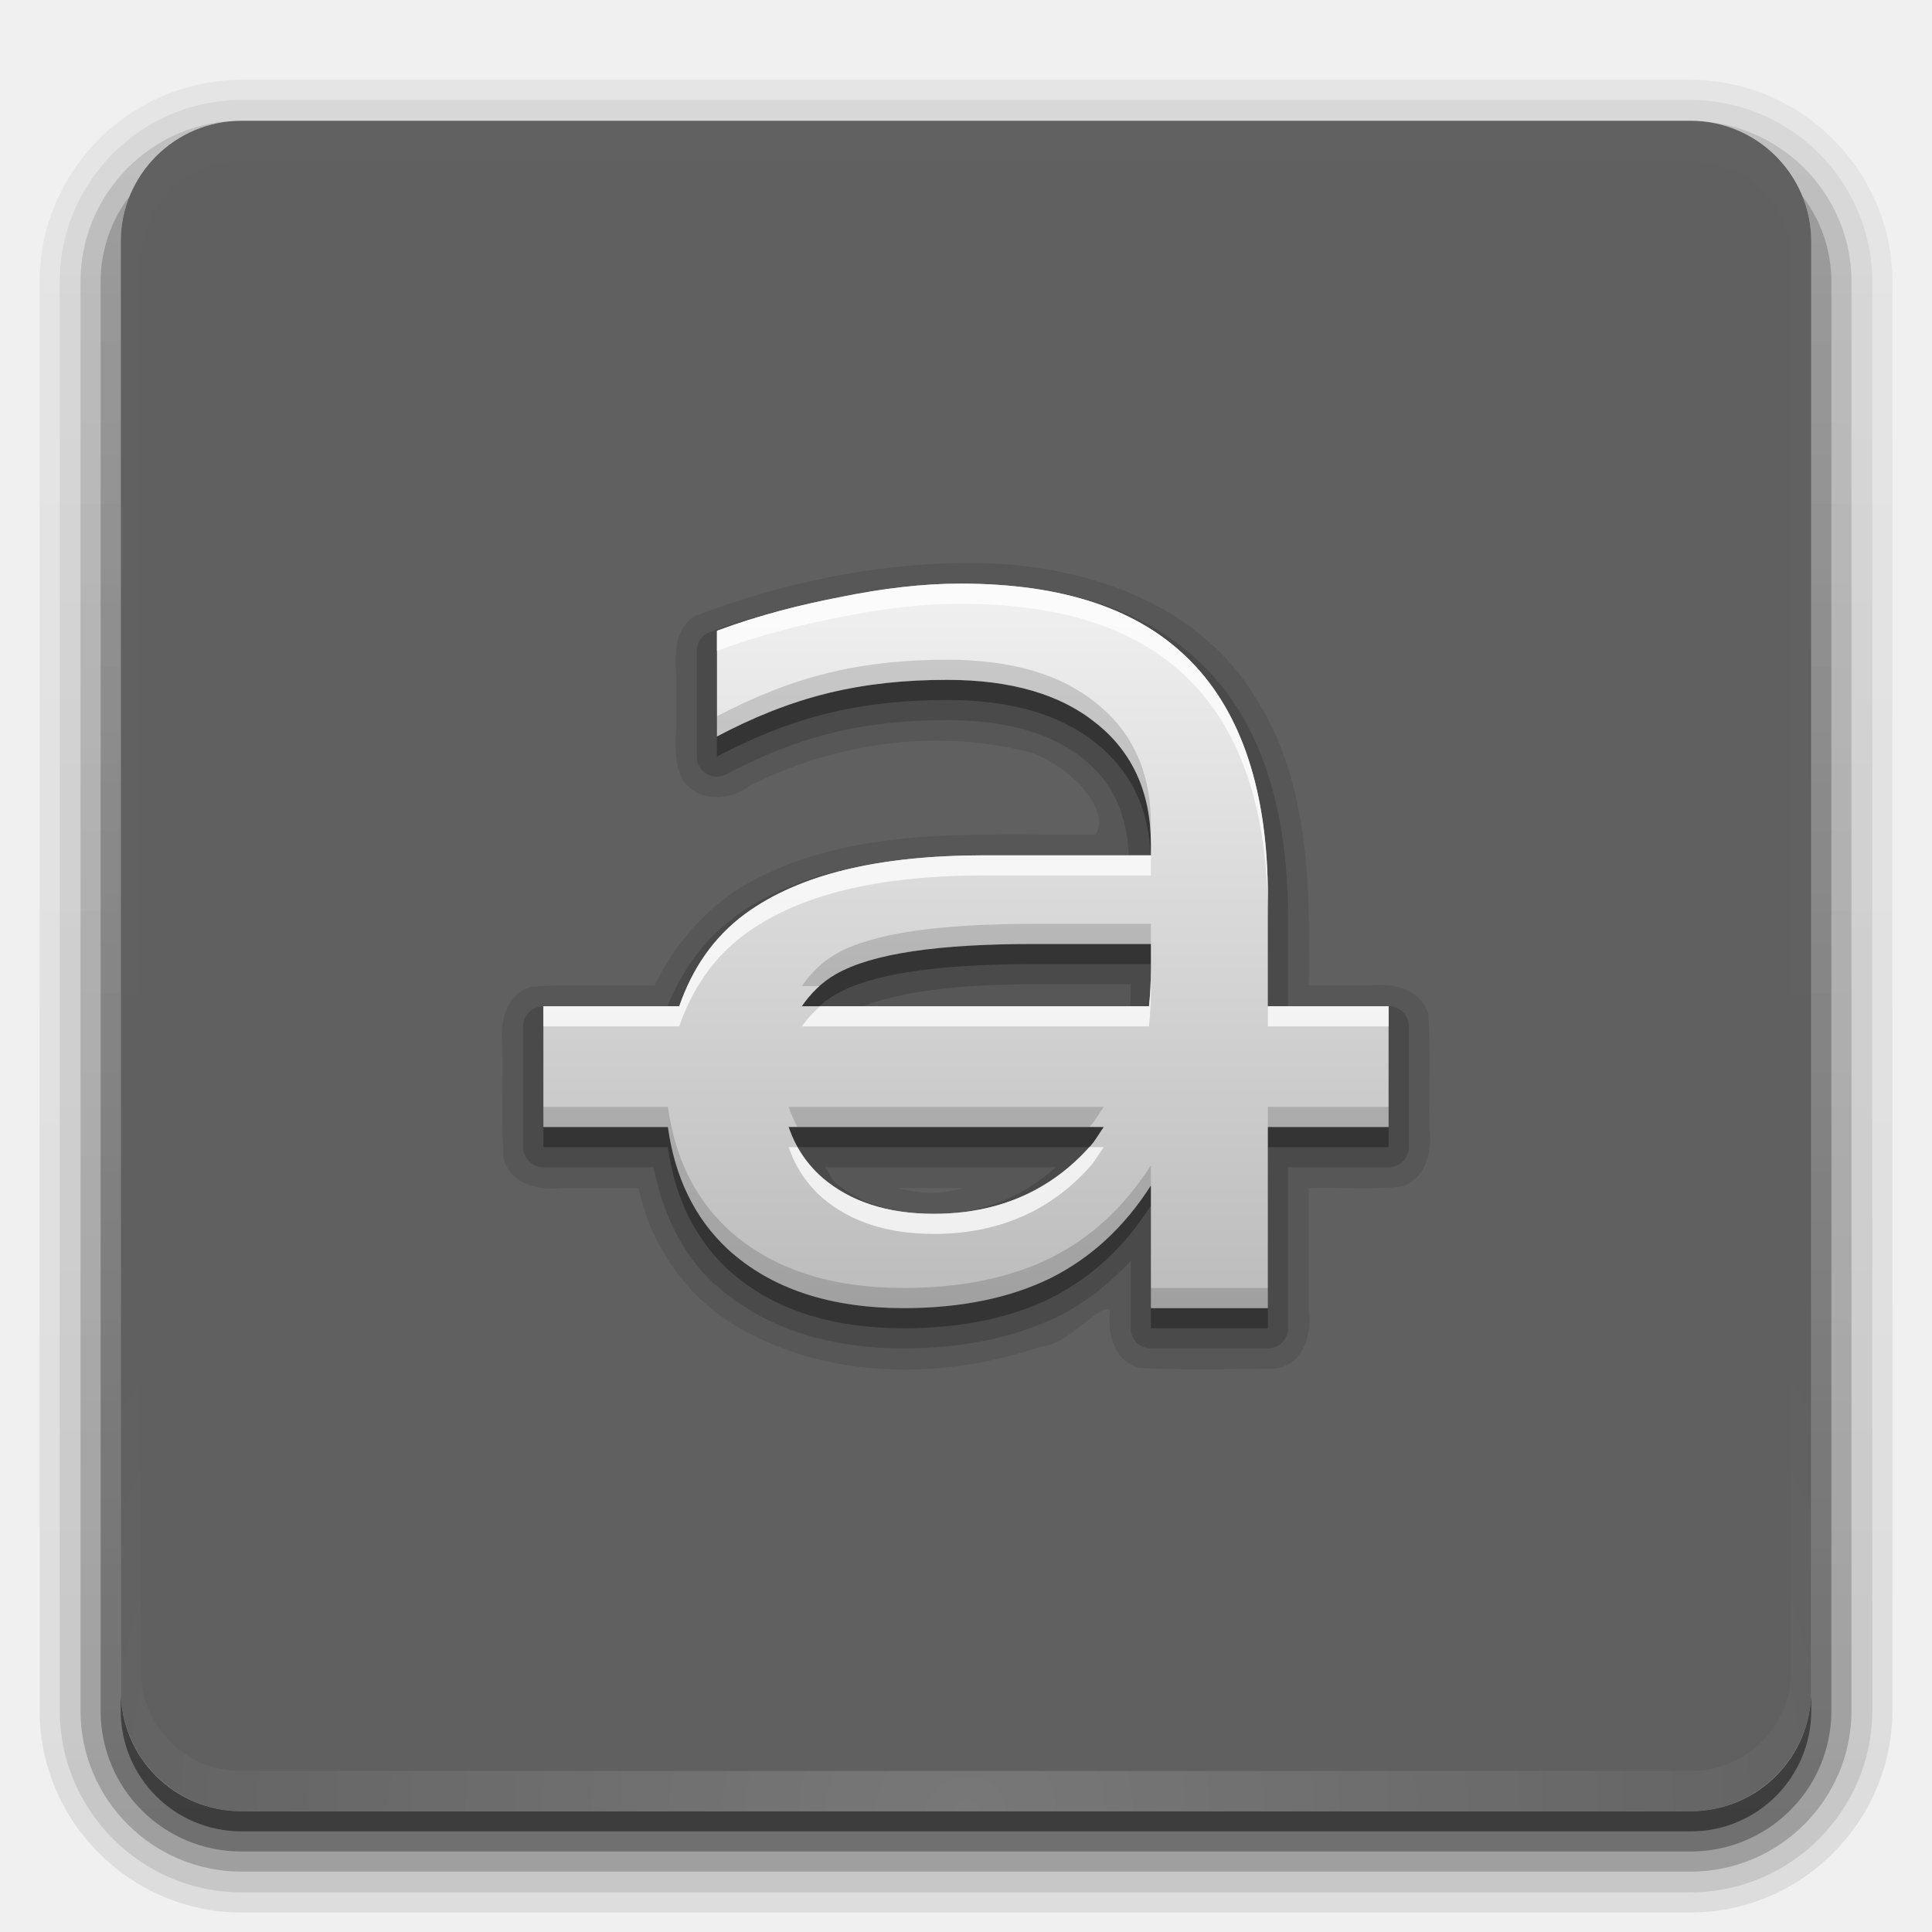
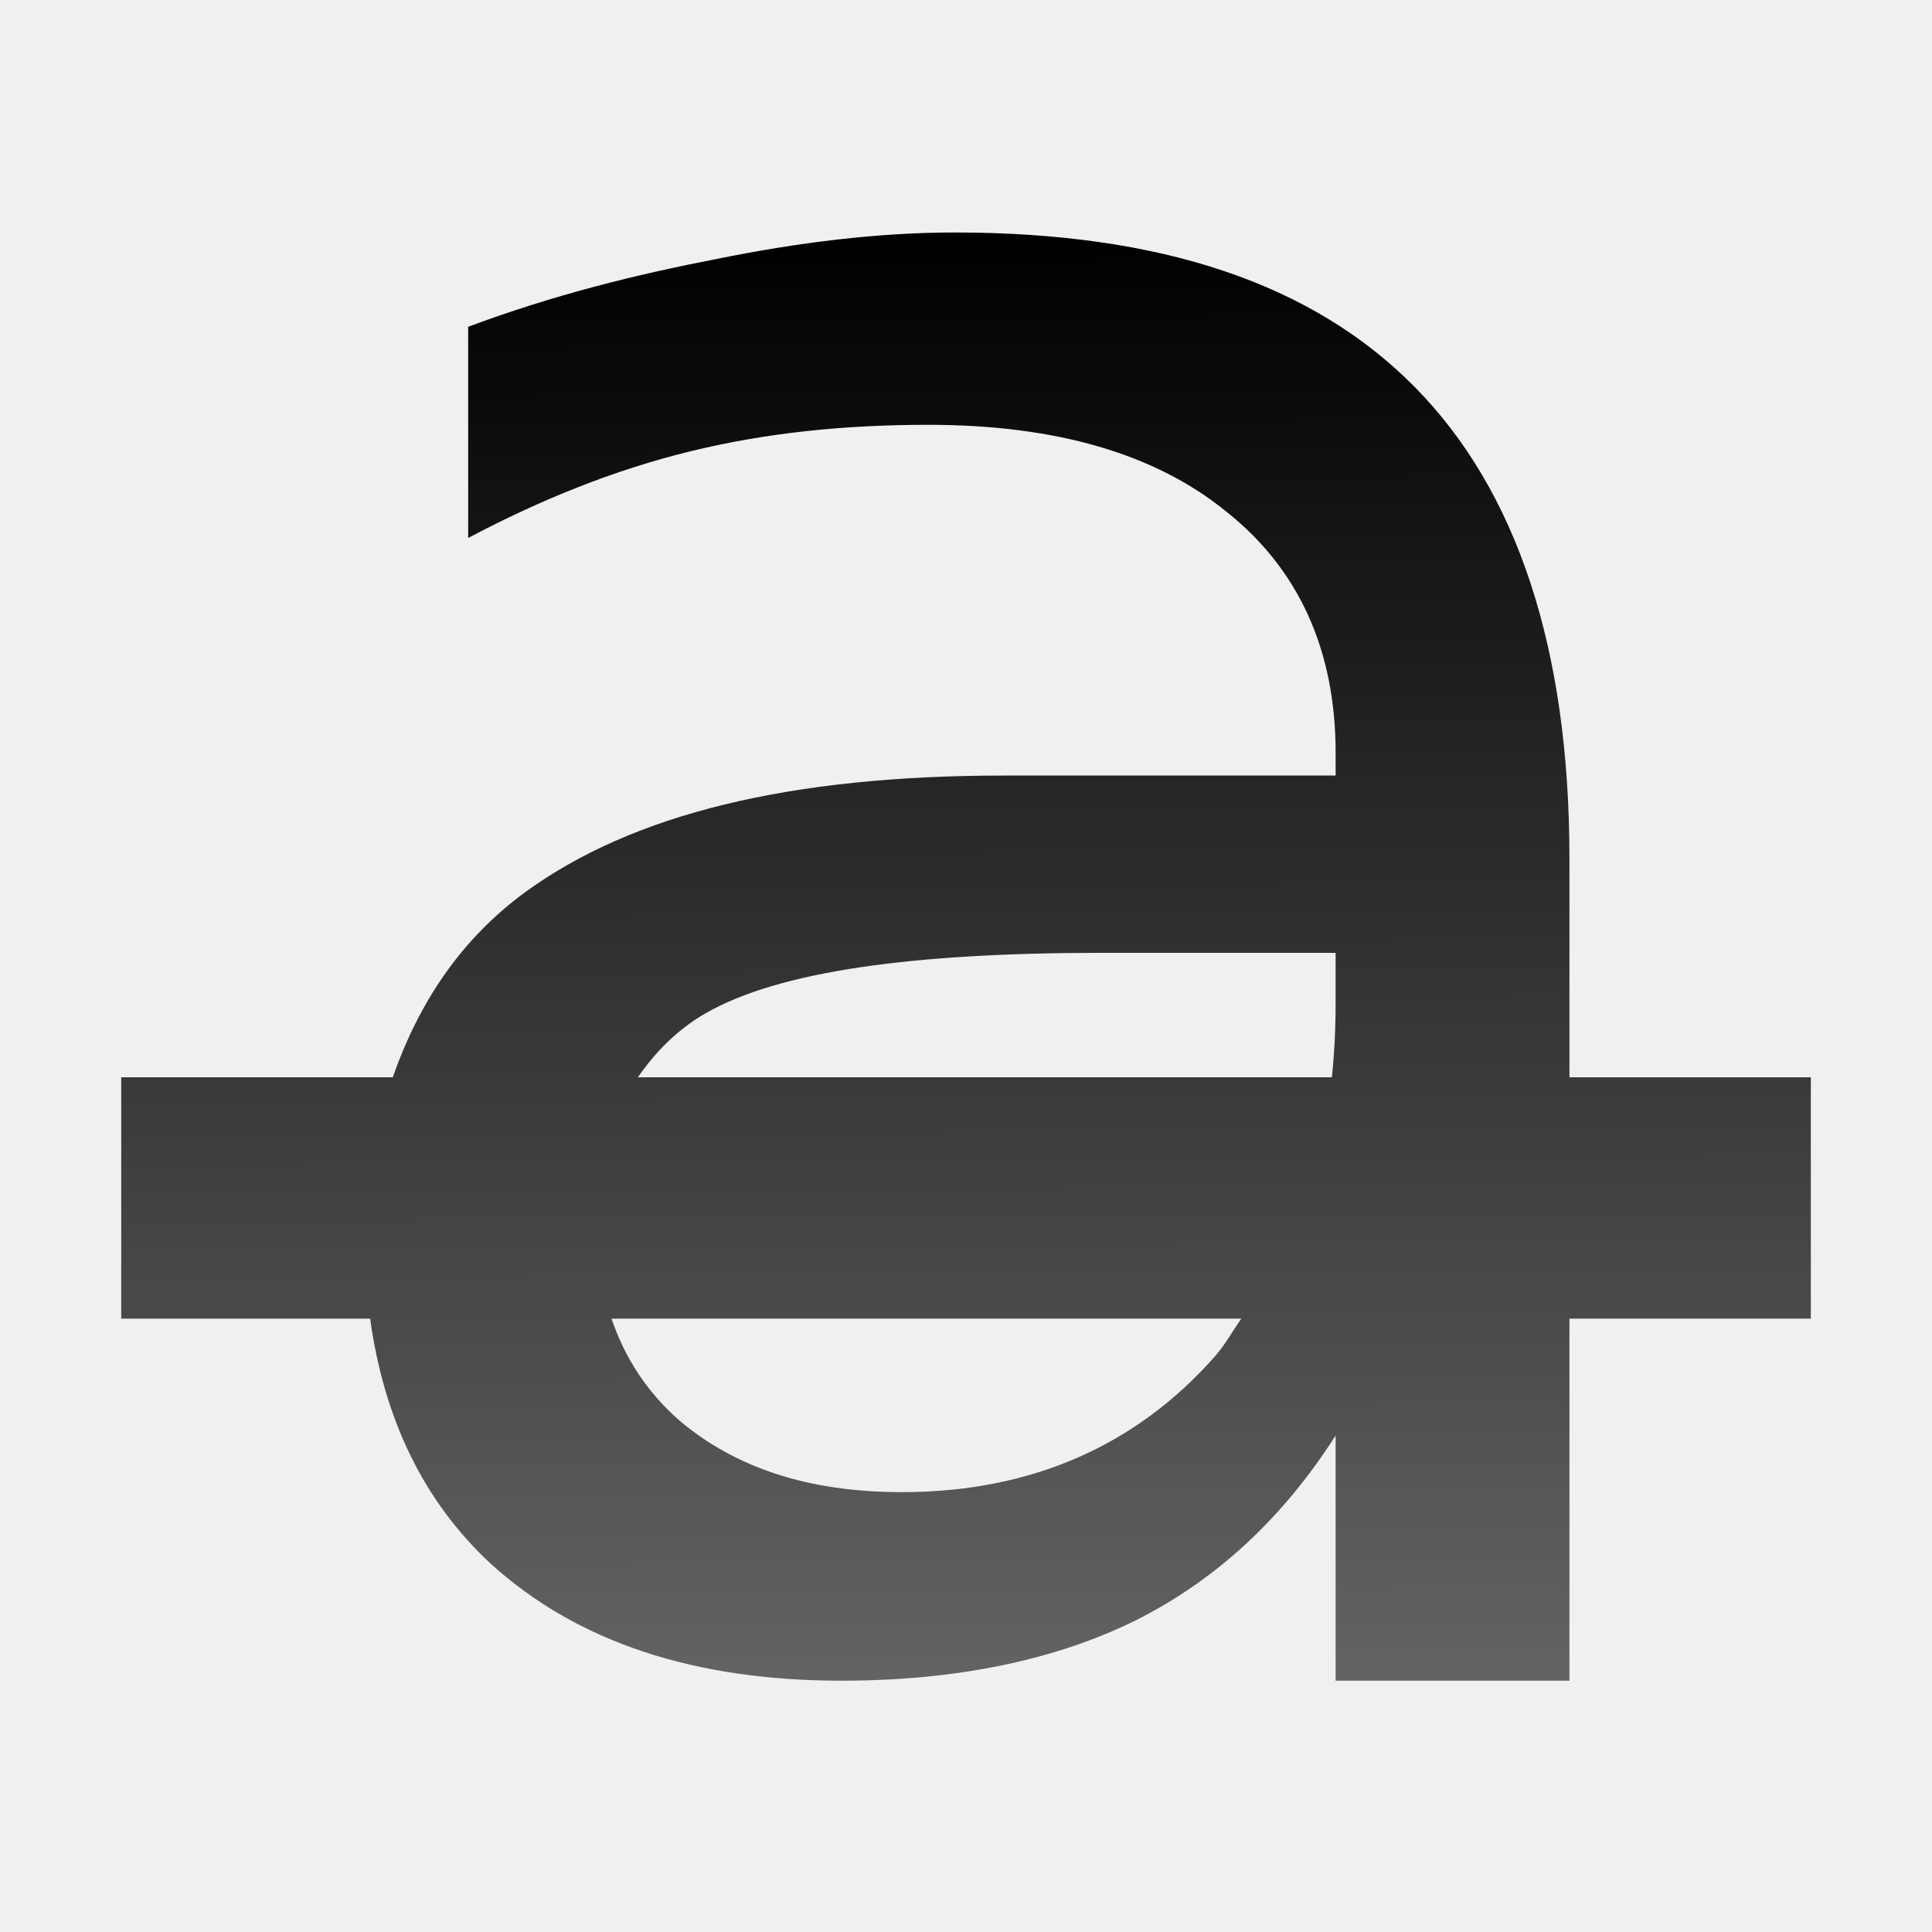
<svg xmlns="http://www.w3.org/2000/svg" xmlns:xlink="http://www.w3.org/1999/xlink" version="1.0" width="96" height="96" id="svg2408">
  <defs id="defs2410">
    <linearGradient id="linearGradient3637">
      <stop id="stop3639" style="stop-color:#f0f0f0;stop-opacity:1" offset="0" />
      <stop id="stop3641" style="stop-color:#aaaaaa;stop-opacity:1" offset="1" />
    </linearGradient>
    <linearGradient x1="45.448" y1="92.54" x2="45.448" y2="7.017" id="ButtonShadow" gradientUnits="userSpaceOnUse" gradientTransform="scale(1.005865,0.994169)">
      <stop id="stop3750" style="stop-color:#000000;stop-opacity:1" offset="0" />
      <stop id="stop3752" style="stop-color:#000000;stop-opacity:0.588" offset="1" />
    </linearGradient>
    <linearGradient id="linearGradient3737">
      <stop id="stop3739" style="stop-color:#ffffff;stop-opacity:1" offset="0" />
      <stop id="stop3741" style="stop-color:#ffffff;stop-opacity:0" offset="1" />
    </linearGradient>
    <linearGradient id="linearGradient3700">
      <stop id="stop3702" style="stop-color:#2276c5;stop-opacity:1" offset="0" />
      <stop id="stop3704" style="stop-color:#68baf4;stop-opacity:1" offset="1" />
    </linearGradient>
    <filter color-interpolation-filters="sRGB" id="filter3174">
      <feGaussianBlur id="feGaussianBlur3176" stdDeviation="1.71" />
    </filter>
    <linearGradient x1="36.357" y1="6" x2="36.357" y2="63.893" id="linearGradient3188" xlink:href="#linearGradient3737" gradientUnits="userSpaceOnUse" />
    <filter x="-0.192" y="-0.192" width="1.384" height="1.384" color-interpolation-filters="sRGB" id="filter3794">
      <feGaussianBlur id="feGaussianBlur3796" stdDeviation="5.28" />
    </filter>
    <linearGradient x1="48" y1="20.221" x2="48" y2="138.661" id="linearGradient3613" xlink:href="#linearGradient3737" gradientUnits="userSpaceOnUse" />
    <radialGradient cx="48" cy="90.172" r="42" fx="48" fy="90.172" id="radialGradient3619" xlink:href="#linearGradient3737" gradientUnits="userSpaceOnUse" gradientTransform="matrix(1.157313,0,0,0.9959077,-7.551021,0.1971319)" />
    <clipPath id="clipPath3613">
      <rect width="84" height="84" rx="6" ry="6" x="6" y="6" id="rect3615" style="fill:#ffffff;fill-opacity:1;fill-rule:nonzero;stroke:none" />
    </clipPath>
    <linearGradient x1="48" y1="90" x2="48" y2="5.988" id="linearGradient2843" xlink:href="#linearGradient3700" gradientUnits="userSpaceOnUse" gradientTransform="translate(0,100)" />
    <clipPath id="clipPath3625">
      <path d="M 0,0 0,96 96,96 96,0 0,0 z m 12,6 72,0 c 3.324,0 6,2.676 6,6 l 0,72 c 0,3.324 -2.676,6 -6,6 L 12,90 C 8.676,90 6,87.324 6,84 L 6,12 C 6,8.676 8.676,6 12,6 z" id="path3627" style="fill:#ffffff;fill-opacity:1;stroke:none" />
    </clipPath>
    <linearGradient x1="44.512" y1="6" x2="44.512" y2="90.015" id="linearGradient3643" xlink:href="#linearGradient3637" gradientUnits="userSpaceOnUse" />
    <clipPath id="clipPath3649">
      <rect width="76" height="76" rx="4" ry="4" x="10" y="10" id="rect3651" style="fill:#ffffff;fill-opacity:1;fill-rule:nonzero;stroke:none" />
    </clipPath>
    <filter color-interpolation-filters="sRGB" id="filter3657">
      <feGaussianBlur id="feGaussianBlur3659" stdDeviation="1.14" />
    </filter>
    <linearGradient x1="45.448" y1="92.54" x2="45.448" y2="7.017" id="ButtonShadow-0" gradientUnits="userSpaceOnUse" gradientTransform="matrix(1.005865,0,0,0.994169,100,0)">
      <stop id="stop3750-8" style="stop-color:#000000;stop-opacity:1" offset="0" />
      <stop id="stop3752-5" style="stop-color:#000000;stop-opacity:0.588" offset="1" />
    </linearGradient>
    <linearGradient x1="32.251" y1="6.132" x2="32.251" y2="90.239" id="linearGradient3780" xlink:href="#ButtonShadow-0" gradientUnits="userSpaceOnUse" gradientTransform="matrix(1.02381,0,0,-1.011905,-1.142857,98.07143)" />
    <linearGradient x1="32.251" y1="6.132" x2="32.251" y2="90.239" id="linearGradient3772" xlink:href="#ButtonShadow-0" gradientUnits="userSpaceOnUse" gradientTransform="matrix(1.02381,0,0,-1.011905,-1.142857,98.07143)" />
    <linearGradient x1="32.251" y1="6.132" x2="32.251" y2="90.239" id="linearGradient3725" xlink:href="#ButtonShadow-0" gradientUnits="userSpaceOnUse" gradientTransform="matrix(1.02381,0,0,-1.011905,-1.142857,98.07143)" />
    <linearGradient x1="32.251" y1="6.132" x2="32.251" y2="90.239" id="linearGradient3721" xlink:href="#ButtonShadow-0" gradientUnits="userSpaceOnUse" gradientTransform="matrix(1,0,0,-1,0,97)" />
    <linearGradient x1="32.251" y1="6.132" x2="32.251" y2="90.239" id="linearGradient3199" xlink:href="#ButtonShadow-0" gradientUnits="userSpaceOnUse" gradientTransform="matrix(1.02381,0,0,-1.011905,-1.142857,98.07143)" />
    <linearGradient x1="36.357" y1="6" x2="36.357" y2="63.893" id="linearGradient3188-8" xlink:href="#linearGradient3737-3" gradientUnits="userSpaceOnUse" />
    <linearGradient id="linearGradient3737-3">
      <stop id="stop3739-6" style="stop-color:#ffffff;stop-opacity:1" offset="0" />
      <stop id="stop3741-1" style="stop-color:#ffffff;stop-opacity:0" offset="1" />
    </linearGradient>
    <radialGradient cx="48" cy="90.172" r="42" fx="48" fy="90.172" id="radialGradient3619-3" xlink:href="#linearGradient3737-3" gradientUnits="userSpaceOnUse" gradientTransform="matrix(1.157313,0,0,0.9959077,-7.551021,0.1971319)" />
    <linearGradient x1="104" y1="8" x2="120" y2="8" id="linearGradient3905" xlink:href="#linearGradient3637" gradientUnits="userSpaceOnUse" gradientTransform="translate(-104,104)" />
    <linearGradient x1="104" y1="8" x2="120" y2="8" id="linearGradient3913" xlink:href="#linearGradient3183-0" gradientUnits="userSpaceOnUse" gradientTransform="translate(-144,104)" />
    <linearGradient id="linearGradient3183-0">
      <stop id="stop3185-9" style="stop-color:#c80000;stop-opacity:1" offset="0" />
      <stop id="stop3187-6" style="stop-color:#f3604d;stop-opacity:1" offset="1" />
    </linearGradient>
    <linearGradient x1="12.07" y1="3.133" x2="12.07" y2="19.053" id="linearGradient3823" xlink:href="#linearGradient3637" gradientUnits="userSpaceOnUse" gradientTransform="matrix(3,0,0,3,15,20)" />
+     <linearGradient xlink:href="#linearGradient3183-0" id="linearGradient3080" gradientUnits="userSpaceOnUse" gradientTransform="translate(-144,104)" x1="104" y1="8" x2="120" y2="8" />
+     <linearGradient xlink:href="#linearGradient3637" id="linearGradient3085" gradientUnits="userSpaceOnUse" gradientTransform="translate(-104,104)" x1="104" y1="8" x2="120" y2="8" />
+     <linearGradient xlink:href="#ButtonShadow" id="linearGradient3098" x1="46.733" y1="11.978" x2="47.133" y2="83.8" gradientUnits="userSpaceOnUse" />
  </defs>
  <g id="layer2" style="display:none">
    <rect width="86" height="85" rx="6" ry="6" x="5" y="7" clip-path="url(#clipPath3625)" id="rect3745" style="opacity:0.9;fill:url(#ButtonShadow);fill-opacity:1;fill-rule:nonzero;stroke:none;filter:url(#filter3174)" />
-   </g>
-   <g id="layer3">
-     <path d="M 12,3.969 C 6.489,3.969 1.969,8.489 1.969,14 l 0,71 c 0,5.511 4.52,10.031 10.031,10.031 l 72,0 c 5.511,0 10.031,-4.52 10.031,-10.031 l 0,-71 C 94.031,8.489 89.511,3.969 84,3.969 l -72,0 z M 12,6 84,6 c 3.324,0 6,2.676 6,6 l 0,72 c 0,3.324 -2.676,6 -6,6 L 12,90 C 8.676,90 6,87.324 6,84 L 6,12 C 6,8.676 8.676,6 12,6 z" id="path3786" style="opacity:0.08;fill:url(#linearGradient3199);fill-opacity:1;fill-rule:nonzero;stroke:none;display:inline" />
-     <path d="M 12,4.969 C 7.028,4.969 2.969,9.028 2.969,14 l 0,71 c 0,4.972 4.06,9.031 9.031,9.031 l 72,0 c 4.972,0 9.031,-4.06 9.031,-9.031 l 0,-71 C 93.031,9.028 88.972,4.969 84,4.969 l -72,0 z M 12,6 84,6 c 3.324,0 6,2.676 6,6 l 0,72 c 0,3.324 -2.676,6 -6,6 L 12,90 C 8.676,90 6,87.324 6,84 L 6,12 C 6,8.676 8.676,6 12,6 z" id="path3778" style="opacity:0.1;fill:url(#linearGradient3780);fill-opacity:1;fill-rule:nonzero;stroke:none;display:inline" />
-     <path d="M 11.188,6.031 C 7.16,6.442 4,9.866 4,14 l 0,71 c 0,4.409 3.591,8 8,8 l 72,0 c 4.409,0 8,-3.591 8,-8 L 92,14 C 92,9.803 88.741,6.354 84.625,6.031 87.658,6.337 90,8.884 90,12 l 0,72 c 0,3.324 -2.676,6 -6,6 L 12,90 C 8.676,90 6,87.324 6,84 L 6,12 c 0,-3.116 2.342,-5.663 5.375,-5.969 -0.062,0.005 -0.126,-0.006 -0.188,0 z" id="path3770" style="opacity:0.2;fill:url(#linearGradient3772);fill-opacity:1;fill-rule:nonzero;stroke:none;display:inline" />
-     <path d="M 6.438,9.75 C 5.538,10.927 5,12.397 5,14 l 0,71 c 0,3.878 3.122,7 7,7 l 72,0 c 3.878,0 7,-3.122 7,-7 L 91,14 C 91,12.397 90.462,10.927 89.562,9.75 89.842,10.444 90,11.204 90,12 l 0,72 c 0,3.324 -2.676,6 -6,6 L 12,90 C 8.676,90 6,87.324 6,84 L 6,12 C 6,11.204 6.158,10.444 6.438,9.75 z" id="rect3723" style="opacity:0.3;fill:url(#linearGradient3725);fill-opacity:1;fill-rule:nonzero;stroke:none;display:inline" />
-     <path d="m 6,84 0,1 c 0,3.324 2.676,6 6,6 l 72,0 c 3.324,0 6,-2.676 6,-6 l 0,-1 c 0,3.324 -2.676,6 -6,6 L 12,90 C 8.676,90 6,87.324 6,84 z" id="rect3716" style="opacity:0.45;fill:url(#linearGradient3721);fill-opacity:1;fill-rule:nonzero;stroke:none;display:inline" />
  </g>
  <g id="layer1" style="display:none">
    <rect width="84" height="84" rx="6" ry="6" x="6" y="6" id="rect2419" style="opacity:0.8;fill:#000000;fill-opacity:1;fill-rule:nonzero;stroke:none" />
    <path d="m 14,10 c -2.216,0 -4,1.784 -4,4 l 0,68 c 0,2.216 1.784,4 4,4 l 68,0 c 2.216,0 4,-1.784 4,-4 l 0,-68 c 0,-2.216 -1.784,-4 -4,-4 l -68,0 z m 0,3.062 68,0 c 0.579,0 0.938,0.359 0.938,0.938 l 0,68 c 0,0.579 -0.359,0.938 -0.938,0.938 l -68,0 c -0.579,0 -0.938,-0.359 -0.938,-0.938 l 0,-68 c 0,-0.579 0.359,-0.938 0.938,-0.938 z" id="rect3726" style="opacity:0.08;fill:#000000;fill-opacity:1;fill-rule:nonzero;stroke:none" />
    <path d="M 12,6 C 8.676,6 6,8.676 6,12 l 0,72 c 0,3.324 2.676,6 6,6 l 72,0 c 3.324,0 6,-2.676 6,-6 L 90,12 C 90,8.676 87.324,6 84,6 L 12,6 z m 2,4 68,0 c 2.216,0 4,1.784 4,4 l 0,68 c 0,2.216 -1.784,4 -4,4 l -68,0 c -2.216,0 -4,-1.784 -4,-4 l 0,-68 c 0,-2.216 1.784,-4 4,-4 z" id="rect3629" style="fill:url(#linearGradient3643);fill-opacity:1;fill-rule:nonzero;stroke:none" />
    <path d="M 12,6 C 8.676,6 6,8.676 6,12 l 0,2 0,68 0,2 c 0,0.335 0.041,0.651 0.094,0.969 0.049,0.296 0.097,0.597 0.188,0.875 0.01,0.03 0.021,0.064 0.031,0.094 0.099,0.288 0.235,0.547 0.375,0.812 0.145,0.274 0.316,0.536 0.5,0.781 0.184,0.246 0.374,0.473 0.594,0.688 0.44,0.428 0.943,0.815 1.5,1.094 0.279,0.14 0.573,0.247 0.875,0.344 -0.256,-0.1 -0.487,-0.236 -0.719,-0.375 -0.007,-0.004 -0.024,0.004 -0.031,0 -0.032,-0.019 -0.062,-0.043 -0.094,-0.062 -0.12,-0.077 -0.231,-0.164 -0.344,-0.25 -0.106,-0.081 -0.213,-0.161 -0.312,-0.25 C 8.478,88.557 8.309,88.373 8.156,88.188 8.049,88.057 7.938,87.922 7.844,87.781 7.819,87.743 7.805,87.695 7.781,87.656 7.716,87.553 7.651,87.452 7.594,87.344 7.493,87.149 7.388,86.928 7.312,86.719 7.305,86.697 7.289,86.678 7.281,86.656 7.249,86.564 7.245,86.469 7.219,86.375 7.188,86.268 7.148,86.172 7.125,86.062 7.052,85.721 7,85.364 7,85 L 7,83 7,15 7,13 C 7,10.218 9.218,8 12,8 l 2,0 68,0 2,0 c 2.782,0 5,2.218 5,5 l 0,2 0,68 0,2 c 0,0.364 -0.052,0.721 -0.125,1.062 -0.044,0.207 -0.088,0.398 -0.156,0.594 -0.008,0.022 -0.023,0.041 -0.031,0.062 -0.063,0.174 -0.138,0.367 -0.219,0.531 -0.042,0.083 -0.079,0.17 -0.125,0.25 -0.055,0.097 -0.127,0.188 -0.188,0.281 -0.094,0.141 -0.205,0.276 -0.312,0.406 -0.143,0.174 -0.303,0.347 -0.469,0.5 -0.011,0.01 -0.02,0.021 -0.031,0.031 -0.138,0.126 -0.285,0.234 -0.438,0.344 -0.103,0.073 -0.204,0.153 -0.312,0.219 -0.007,0.004 -0.024,-0.004 -0.031,0 -0.232,0.139 -0.463,0.275 -0.719,0.375 0.302,-0.097 0.596,-0.204 0.875,-0.344 0.557,-0.279 1.06,-0.666 1.5,-1.094 0.22,-0.214 0.409,-0.442 0.594,-0.688 0.184,-0.246 0.355,-0.508 0.5,-0.781 0.14,-0.265 0.276,-0.525 0.375,-0.812 0.01,-0.031 0.021,-0.063 0.031,-0.094 0.09,-0.278 0.139,-0.579 0.188,-0.875 C 89.959,84.651 90,84.335 90,84 l 0,-2 0,-68 0,-2 C 90,8.676 87.324,6 84,6 L 12,6 z" id="rect3728" style="fill:url(#linearGradient3188);fill-opacity:1;fill-rule:nonzero;stroke:none" />
    <path d="M 12,90 C 8.676,90 6,87.324 6,84 L 6,82 6,14 6,12 c 0,-0.335 0.041,-0.651 0.094,-0.969 0.049,-0.296 0.097,-0.597 0.188,-0.875 C 6.291,10.126 6.302,10.093 6.312,10.062 6.411,9.775 6.547,9.515 6.688,9.25 6.832,8.976 7.003,8.714 7.188,8.469 7.372,8.223 7.561,7.995 7.781,7.781 8.221,7.353 8.724,6.967 9.281,6.688 9.56,6.548 9.855,6.441 10.156,6.344 9.9,6.444 9.67,6.58 9.438,6.719 c -0.007,0.004 -0.024,-0.004 -0.031,0 -0.032,0.019 -0.062,0.043 -0.094,0.062 -0.12,0.077 -0.231,0.164 -0.344,0.25 -0.106,0.081 -0.213,0.161 -0.312,0.25 C 8.478,7.443 8.309,7.627 8.156,7.812 8.049,7.943 7.938,8.078 7.844,8.219 7.819,8.257 7.805,8.305 7.781,8.344 7.716,8.447 7.651,8.548 7.594,8.656 7.493,8.851 7.388,9.072 7.312,9.281 7.305,9.303 7.289,9.322 7.281,9.344 7.249,9.436 7.245,9.531 7.219,9.625 7.188,9.732 7.148,9.828 7.125,9.938 7.052,10.279 7,10.636 7,11 l 0,2 0,68 0,2 c 0,2.782 2.218,5 5,5 l 2,0 68,0 2,0 c 2.782,0 5,-2.218 5,-5 l 0,-2 0,-68 0,-2 C 89,10.636 88.948,10.279 88.875,9.938 88.831,9.731 88.787,9.54 88.719,9.344 88.711,9.322 88.695,9.303 88.688,9.281 88.625,9.108 88.549,8.914 88.469,8.75 88.427,8.667 88.39,8.58 88.344,8.5 88.289,8.403 88.217,8.312 88.156,8.219 88.062,8.078 87.951,7.943 87.844,7.812 87.701,7.638 87.541,7.466 87.375,7.312 87.364,7.302 87.355,7.291 87.344,7.281 87.205,7.156 87.059,7.047 86.906,6.938 86.804,6.864 86.702,6.784 86.594,6.719 c -0.007,-0.004 -0.024,0.004 -0.031,0 -0.232,-0.139 -0.463,-0.275 -0.719,-0.375 0.302,0.097 0.596,0.204 0.875,0.344 0.557,0.279 1.06,0.666 1.5,1.094 0.22,0.214 0.409,0.442 0.594,0.688 0.184,0.246 0.355,0.508 0.5,0.781 0.14,0.265 0.276,0.525 0.375,0.812 0.01,0.031 0.021,0.063 0.031,0.094 0.09,0.278 0.139,0.579 0.188,0.875 C 89.959,11.349 90,11.665 90,12 l 0,2 0,68 0,2 c 0,3.324 -2.676,6 -6,6 l -72,0 z" id="path3615" style="opacity:0.6;fill:url(#radialGradient3619);fill-opacity:1;fill-rule:nonzero;stroke:none" />
    <rect width="84" height="84" rx="6" ry="6" x="6" y="106" id="rect2841" style="fill:url(#linearGradient2843);fill-opacity:1;fill-rule:nonzero;stroke:none" />
    <rect width="76" height="76" rx="4" ry="4" x="10" y="110" id="rect3634" style="fill:#ff0000;fill-opacity:1;fill-rule:nonzero;stroke:none" />
    <path d="m 14,9 c -2.753,0 -5,2.247 -5,5 l 0,68 c 0,2.753 2.247,5 5,5 l 68,0 c 2.753,0 5,-2.247 5,-5 L 87,14 C 87,11.247 84.753,9 82,9 L 14,9 z m 0,2 68,0 c 1.679,0 3,1.321 3,3 l 0,68 c 0,1.679 -1.321,3 -3,3 l -68,0 c -1.679,0 -3,-1.321 -3,-3 l 0,-68 c 0,-1.679 1.321,-3 3,-3 z" transform="translate(-110,0)" clip-path="url(#clipPath3649)" id="rect3647" style="font-size:medium;font-style:normal;font-variant:normal;font-weight:normal;font-stretch:normal;text-indent:0;text-align:start;text-decoration:none;line-height:normal;letter-spacing:normal;word-spacing:normal;text-transform:none;direction:ltr;block-progression:tb;writing-mode:lr-tb;text-anchor:start;color:#000000;fill:#000000;fill-opacity:1;stroke:none;stroke-width:2;marker:none;visibility:visible;display:inline;overflow:visible;filter:url(#filter3657);enable-background:accumulate;font-family:Abandoned Bitplane;-inkscape-font-specification:Abandoned Bitplane" />
    <path d="m 14.089,10 c -2.216,0 -4,1.784 -4,4 l 0,68 c 0,2.216 1.784,4 4,4 l 68,0 c 2.216,0 4,-1.784 4,-4 l 0,-68 c 0,-2.216 -1.784,-4 -4,-4 l -68,0 z m 0,2 68,0 c 1.14,0 2,0.86 2,2 l 0,68 c 0,1.14 -0.86,2 -2,2 l -68,0 c -1.14,0 -2,-0.86 -2,-2 l 0,-68 c 0,-1.14 0.86,-2 2,-2 z" id="path3709" style="opacity:0.16;fill:#000000;fill-opacity:1;fill-rule:nonzero;stroke:none" />
    <path d="m 14,10 c -2.216,0 -4,1.784 -4,4 l 0,68 c 0,2.216 1.784,4 4,4 l 68,0 c 2.216,0 4,-1.784 4,-4 l 0,-68 c 0,-2.216 -1.784,-4 -4,-4 l -68,0 z m 0,1 68,0 c 1.674,0 3,1.326 3,3 l 0,68 c 0,1.674 -1.326,3 -3,3 l -68,0 c -1.674,0 -3,-1.326 -3,-3 l 0,-68 c 0,-1.674 1.326,-3 3,-3 z" id="path3707" style="opacity:0.36;fill:#000000;fill-opacity:1;fill-rule:nonzero;stroke:none" />
  </g>
-   <g id="layer4" style="display:inline">
-     <rect width="84" height="84" rx="6" ry="6" x="6" y="6" id="rect2419-9" style="opacity:0.6;fill:#000000;fill-opacity:1;fill-rule:nonzero;stroke:none;display:inline" />
-     <path d="M 12,6 C 8.676,6 6,8.676 6,12 l 0,2 0,68 0,2 c 0,0.335 0.041,0.651 0.094,0.969 0.049,0.296 0.097,0.597 0.188,0.875 0.01,0.03 0.021,0.064 0.031,0.094 0.099,0.288 0.235,0.547 0.375,0.812 0.145,0.274 0.316,0.536 0.5,0.781 0.184,0.246 0.374,0.473 0.594,0.688 0.44,0.428 0.943,0.815 1.5,1.094 0.279,0.14 0.573,0.247 0.875,0.344 -0.256,-0.1 -0.487,-0.236 -0.719,-0.375 -0.007,-0.004 -0.024,0.004 -0.031,0 -0.032,-0.019 -0.062,-0.043 -0.094,-0.062 -0.12,-0.077 -0.231,-0.164 -0.344,-0.25 -0.106,-0.081 -0.213,-0.161 -0.312,-0.25 C 8.478,88.557 8.309,88.373 8.156,88.188 8.049,88.057 7.938,87.922 7.844,87.781 7.819,87.743 7.805,87.695 7.781,87.656 7.716,87.553 7.651,87.452 7.594,87.344 7.493,87.149 7.388,86.928 7.312,86.719 7.305,86.697 7.289,86.678 7.281,86.656 7.249,86.564 7.245,86.469 7.219,86.375 7.188,86.268 7.148,86.172 7.125,86.062 7.052,85.721 7,85.364 7,85 L 7,83 7,15 7,13 C 7,10.218 9.218,8 12,8 l 2,0 68,0 2,0 c 2.782,0 5,2.218 5,5 l 0,2 0,68 0,2 c 0,0.364 -0.052,0.721 -0.125,1.062 -0.044,0.207 -0.088,0.398 -0.156,0.594 -0.008,0.022 -0.023,0.041 -0.031,0.062 -0.063,0.174 -0.138,0.367 -0.219,0.531 -0.042,0.083 -0.079,0.17 -0.125,0.25 -0.055,0.097 -0.127,0.188 -0.188,0.281 -0.094,0.141 -0.205,0.276 -0.312,0.406 -0.143,0.174 -0.303,0.347 -0.469,0.5 -0.011,0.01 -0.02,0.021 -0.031,0.031 -0.138,0.126 -0.285,0.234 -0.438,0.344 -0.103,0.073 -0.204,0.153 -0.312,0.219 -0.007,0.004 -0.024,-0.004 -0.031,0 -0.232,0.139 -0.463,0.275 -0.719,0.375 0.302,-0.097 0.596,-0.204 0.875,-0.344 0.557,-0.279 1.06,-0.666 1.5,-1.094 0.22,-0.214 0.409,-0.442 0.594,-0.688 0.184,-0.246 0.355,-0.508 0.5,-0.781 0.14,-0.265 0.276,-0.525 0.375,-0.812 0.01,-0.031 0.021,-0.063 0.031,-0.094 0.09,-0.278 0.139,-0.579 0.188,-0.875 C 89.959,84.651 90,84.335 90,84 l 0,-2 0,-68 0,-2 C 90,8.676 87.324,6 84,6 L 12,6 z" id="rect3728-4" style="opacity:0.01;fill:url(#linearGradient3188-8);fill-opacity:1;fill-rule:nonzero;stroke:none;display:inline" />
-     <path d="M 12,90 C 8.676,90 6,87.324 6,84 L 6,82 6,14 6,12 c 0,-0.335 0.041,-0.651 0.094,-0.969 0.049,-0.296 0.097,-0.597 0.188,-0.875 C 6.291,10.126 6.302,10.093 6.312,10.062 6.411,9.775 6.547,9.515 6.688,9.25 6.832,8.976 7.003,8.714 7.188,8.469 7.372,8.223 7.561,7.995 7.781,7.781 8.221,7.353 8.724,6.967 9.281,6.688 9.56,6.548 9.855,6.441 10.156,6.344 9.9,6.444 9.67,6.58 9.438,6.719 c -0.007,0.004 -0.024,-0.004 -0.031,0 -0.032,0.019 -0.062,0.043 -0.094,0.062 -0.12,0.077 -0.231,0.164 -0.344,0.25 -0.106,0.081 -0.213,0.161 -0.312,0.25 C 8.478,7.443 8.309,7.627 8.156,7.812 8.049,7.943 7.938,8.078 7.844,8.219 7.819,8.257 7.805,8.305 7.781,8.344 7.716,8.447 7.651,8.548 7.594,8.656 7.493,8.851 7.388,9.072 7.312,9.281 7.305,9.303 7.289,9.322 7.281,9.344 7.249,9.436 7.245,9.531 7.219,9.625 7.188,9.732 7.148,9.828 7.125,9.938 7.052,10.279 7,10.636 7,11 l 0,2 0,68 0,2 c 0,2.782 2.218,5 5,5 l 2,0 68,0 2,0 c 2.782,0 5,-2.218 5,-5 l 0,-2 0,-68 0,-2 C 89,10.636 88.948,10.279 88.875,9.938 88.831,9.731 88.787,9.54 88.719,9.344 88.711,9.322 88.695,9.303 88.688,9.281 88.625,9.108 88.549,8.914 88.469,8.75 88.427,8.667 88.39,8.58 88.344,8.5 88.289,8.403 88.217,8.312 88.156,8.219 88.062,8.078 87.951,7.943 87.844,7.812 87.701,7.638 87.541,7.466 87.375,7.312 87.364,7.302 87.355,7.291 87.344,7.281 87.205,7.156 87.059,7.047 86.906,6.938 86.804,6.864 86.702,6.784 86.594,6.719 c -0.007,-0.004 -0.024,0.004 -0.031,0 -0.232,-0.139 -0.463,-0.275 -0.719,-0.375 0.302,0.097 0.596,0.204 0.875,0.344 0.557,0.279 1.06,0.666 1.5,1.094 0.22,0.214 0.409,0.442 0.594,0.688 0.184,0.246 0.355,0.508 0.5,0.781 0.14,0.265 0.276,0.525 0.375,0.812 0.01,0.031 0.021,0.063 0.031,0.094 0.09,0.278 0.139,0.579 0.188,0.875 C 89.959,11.349 90,11.665 90,12 l 0,2 0,68 0,2 c 0,3.324 -2.676,6 -6,6 l -72,0 z" id="path3615-6" style="opacity:0.15;fill:url(#radialGradient3619-3);fill-opacity:1;fill-rule:nonzero;stroke:none;display:inline" />
-   </g>
  <g id="layer5" style="display:none">
    <rect width="66" height="66" rx="12" ry="12" x="15" y="15" clip-path="url(#clipPath3613)" id="rect3171" style="opacity:0.1;fill:url(#linearGradient3613);fill-opacity:1;fill-rule:nonzero;stroke:#ffffff;stroke-width:0.5;stroke-linecap:round;stroke-linejoin:miter;stroke-miterlimit:4;stroke-opacity:1;stroke-dasharray:none;stroke-dashoffset:0;filter:url(#filter3794)" />
  </g>
-   <g id="layer6" style="display:inline">
-     <path d="M 47.719,27.969 C 43.208,28.057 38.7,29.008 34.5,30.625 c -1.371,0.952 -0.779,2.751 -0.906,4.161 0.119,1.304 -0.288,2.722 0.312,3.933 0.715,1.139 2.325,1.116 3.31,0.337 4.115,-2.077 8.996,-2.835 13.504,-1.78 1.858,0.281 4.588,2.763 3.726,4.193 -5.973,0.057 -12.358,-0.522 -17.705,2.663 -1.791,1.165 -3.282,2.874 -4.21,4.837 -2.04,0.039 -4.093,-0.079 -6.125,0.062 -1.291,0.372 -1.574,1.774 -1.438,2.946 0.038,1.871 -0.079,3.754 0.062,5.617 0.372,1.291 1.774,1.574 2.946,1.438 1.247,0 2.495,0 3.742,0 0.666,3.052 2.628,5.745 5.418,7.172 4.457,2.374 9.938,2.304 14.637,0.692 1.247,-0.015 2.951,-2.226 3.383,-1.779 -0.142,1.147 0.193,2.492 1.438,2.852 2.25,0.12 4.527,0.066 6.781,0.031 1.355,-0.191 1.834,-1.654 1.656,-2.855 0,-2.038 0,-4.076 0,-6.114 1.52,-0.036 3.051,0.075 4.562,-0.062 1.291,-0.372 1.574,-1.774 1.438,-2.946 -0.038,-1.871 0.079,-3.754 -0.062,-5.617 -0.372,-1.291 -1.774,-1.574 -2.946,-1.438 -0.997,0 -1.995,0 -2.992,0 C 65.096,44.091 65.104,38.907 62.373,34.647 59.351,29.651 53.245,27.889 47.719,27.969 z M 44.625,59.031 c 1.062,0 2.125,0 3.188,0 -1.046,0.338 -2.136,0.297 -3.188,0 z" id="path4030" style="font-size:12px;font-style:normal;font-variant:normal;font-weight:normal;font-stretch:normal;text-align:start;line-height:125%;writing-mode:lr-tb;text-anchor:start;opacity:0.1;fill:#000000;fill-opacity:1;stroke:none;display:inline;font-family:Sans;-inkscape-font-specification:Sans" />
-     <path d="m 47.719,29 c -1.989,3.8e-5 -4.037,0.27 -6.094,0.688 -2.042,0.394 -4.143,0.898 -6.344,1.719 a 0.989,0.989 0 0 0 -0.656,0.938 l 0,5.25 a 0.989,0.989 0 0 0 1.469,0.875 c 1.719,-0.909 3.452,-1.616 5.281,-2.062 1.833,-0.447 3.719,-0.625 5.688,-0.625 3.042,2.9e-5 5.25,0.691 6.781,1.938 1.44,1.142 2.144,2.693 2.25,4.781 l -7.156,0 c -5.424,2.1e-5 -9.568,0.954 -12.5,3.094 a 0.989,0.989 0 0 0 0,0.031 C 34.884,46.768 33.871,48.299 33.156,50 L 27,50 a 0.989,0.989 0 0 0 -1,1 l 0,6 a 0.989,0.989 0 0 0 1,1 l 5.469,0 c 0.466,2.24 1.367,4.27 3.031,5.812 a 0.989,0.989 0 0 0 0.031,0 c 2.369,2.152 5.567,3.188 9.375,3.188 2.995,0 5.598,-0.564 7.75,-1.625 1.327,-0.668 2.48,-1.618 3.531,-2.719 l 0,3.344 a 0.989,0.989 0 0 0 1,1 L 63,67 a 0.989,0.989 0 0 0 1,-1 l 0,-8 5,0 a 0.989,0.989 0 0 0 1,-1 l 0,-6 a 0.989,0.989 0 0 0 -1,-1 l -5,0 0,-4.438 C 64,40.173 62.646,35.965 59.875,33.156 57.109,30.353 53.019,29 47.719,29 z m 3.656,19.906 4.812,0 0,0.219 c -3e-6,0.308 -0.017,0.587 -0.031,0.875 l -13.25,0 c 1.672,-0.665 4.404,-1.094 8.469,-1.094 z M 41,58 52.469,58 c -1.629,1.43 -3.54,2.313 -6.062,2.312 -2.161,6e-6 -3.698,-0.544 -4.875,-1.531 C 41.28,58.561 41.192,58.25 41,58 z" id="path4026" style="font-size:12px;font-style:normal;font-variant:normal;font-weight:normal;font-stretch:normal;text-align:start;line-height:125%;writing-mode:lr-tb;text-anchor:start;opacity:0.15;fill:#000000;fill-opacity:1;stroke:none;display:inline;font-family:Sans;-inkscape-font-specification:Sans" />
-     <path d="m 47.719,30 c -1.903,3.6e-5 -3.898,0.248 -5.906,0.656 -2.008,0.388 -4.052,0.892 -6.188,1.688 l 0,5.25 c 1.776,-0.939 3.607,-1.687 5.531,-2.156 1.924,-0.469 3.877,-0.656 5.906,-0.656 3.192,3e-5 5.651,0.728 7.406,2.156 1.776,1.408 2.719,3.408 2.719,6 l 0,0.562 -8.25,0 c -5.307,2.1e-5 -9.221,0.947 -11.906,2.906 C 35.434,47.581 34.4,49.145 33.75,51 l -6.75,0 0,6 6.188,0 c 0.338,2.442 1.292,4.511 3,6.094 C 38.344,65.053 41.27,66 44.906,66 c 2.875,0 5.325,-0.52 7.312,-1.5 1.987,-1 3.637,-2.512 4.969,-4.594 l 0,6.094 5.812,0 0,-9 6,0 0,-6 -6,0 0,-5.438 C 63,40.338 61.693,36.415 59.156,33.844 56.619,31.272 52.856,30 47.719,30 z m 3.656,17.906 5.812,0 0,1.219 c -6e-6,0.655 -0.029,1.268 -0.094,1.875 l -17.25,0 c 0.429,-0.624 0.986,-1.192 1.688,-1.594 1.818,-1.041 5.129,-1.5 9.844,-1.5 z M 39.188,57 54.844,57 c -0.223,0.311 -0.402,0.65 -0.656,0.938 -1.945,2.204 -4.547,3.375 -7.781,3.375 -2.347,6e-6 -4.157,-0.618 -5.531,-1.781 C 40.076,58.832 39.524,57.985 39.188,57 z" id="path4020" style="font-size:12px;font-style:normal;font-variant:normal;font-weight:normal;font-stretch:normal;text-align:start;line-height:125%;writing-mode:lr-tb;text-anchor:start;opacity:0.3;fill:#000000;fill-opacity:1;stroke:none;display:inline;font-family:Sans;-inkscape-font-specification:Sans" />
-     <rect width="16" height="16" x="0" y="104" transform="matrix(0,1,1,0,0,0)" id="rect3897" style="color:#000000;fill:url(#linearGradient3905);fill-opacity:1;fill-rule:nonzero;stroke:none;stroke-width:2;marker:none;visibility:visible;display:inline;overflow:visible;enable-background:accumulate" />
-     <text x="104" y="48" id="text3907" xml:space="preserve" style="font-size:4px;font-style:normal;font-variant:normal;font-weight:normal;font-stretch:normal;text-align:start;line-height:125%;letter-spacing:0px;word-spacing:0px;writing-mode:lr-tb;text-anchor:start;fill:#000000;fill-opacity:1;stroke:none;font-family:Liberation Sans;-inkscape-font-specification:Liberation Sans">
-       <tspan x="104" y="48" id="tspan3909">Shadow opacity : 30, 15, 10, (8)</tspan>
-     </text>
-     <rect width="16" height="16" x="-40" y="104" transform="matrix(0,-1,1,0,0,0)" id="rect3911" style="color:#000000;fill:url(#linearGradient3913);fill-opacity:1;fill-rule:nonzero;stroke:none;stroke-width:2;marker:none;visibility:visible;display:inline;overflow:visible;enable-background:accumulate" />
-     <text x="124" y="32" id="text3951" xml:space="preserve" style="font-size:4px;font-style:normal;font-variant:normal;font-weight:normal;font-stretch:normal;text-align:start;line-height:125%;letter-spacing:0px;word-spacing:0px;writing-mode:lr-tb;text-anchor:start;fill:#000000;fill-opacity:1;stroke:none;font-family:Liberation Sans;-inkscape-font-specification:Liberation Sans">
-       <tspan x="124" y="32" id="tspan3953">Bevel opacity : 30 / 10</tspan>
-     </text>
-     <text x="124" y="8" id="text3955" xml:space="preserve" style="font-size:4px;font-style:normal;font-variant:normal;font-weight:normal;font-stretch:normal;text-align:start;line-height:125%;letter-spacing:0px;word-spacing:0px;writing-mode:lr-tb;text-anchor:start;fill:#000000;fill-opacity:1;stroke:none;font-family:Liberation Sans;-inkscape-font-specification:Liberation Sans">
-       <tspan x="124" y="8" id="tspan3957">Bevel opacity : 75 / 15</tspan>
-     </text>
-     <path d="m 47.719,29 c -1.903,3.6e-5 -3.898,0.248 -5.906,0.656 -2.008,0.388 -4.052,0.892 -6.188,1.688 l 0,5.25 c 1.776,-0.939 3.607,-1.687 5.531,-2.156 1.924,-0.469 3.877,-0.656 5.906,-0.656 3.192,3e-5 5.651,0.728 7.406,2.156 1.776,1.408 2.719,3.408 2.719,6 l 0,0.562 -8.25,0 c -5.307,2.1e-5 -9.221,0.947 -11.906,2.906 C 35.434,46.581 34.4,48.145 33.75,50 l -6.75,0 0,6 6.188,0 c 0.338,2.442 1.292,4.511 3,6.094 C 38.344,64.053 41.27,65 44.906,65 c 2.875,0 5.325,-0.52 7.312,-1.5 1.987,-1 3.637,-2.512 4.969,-4.594 l 0,6.094 5.812,0 0,-9 6,0 0,-6 -6,0 0,-5.438 C 63,39.338 61.693,35.415 59.156,32.844 56.619,30.272 52.856,29 47.719,29 z m 3.656,17.906 5.812,0 0,1.219 c -6e-6,0.655 -0.029,1.268 -0.094,1.875 l -17.25,0 c 0.429,-0.624 0.986,-1.192 1.688,-1.594 1.818,-1.041 5.129,-1.5 9.844,-1.5 z M 39.188,56 54.844,56 c -0.223,0.311 -0.402,0.65 -0.656,0.938 -1.945,2.204 -4.547,3.375 -7.781,3.375 -2.347,6e-6 -4.157,-0.618 -5.531,-1.781 C 40.076,57.832 39.524,56.985 39.188,56 z" id="path2871" style="font-size:12px;font-style:normal;font-variant:normal;font-weight:normal;font-stretch:normal;text-align:start;line-height:125%;writing-mode:lr-tb;text-anchor:start;fill:url(#linearGradient3823);fill-opacity:1;stroke:none;display:inline;font-family:Sans;-inkscape-font-specification:Sans" />
-     <path d="m 47.719,29 c -1.903,3.6e-5 -3.898,0.248 -5.906,0.656 -2.008,0.388 -4.052,0.892 -6.188,1.688 l 0,1 c 2.135,-0.796 4.179,-1.3 6.188,-1.688 2.008,-0.408 4.003,-0.656 5.906,-0.656 5.137,3.6e-5 8.9,1.272 11.438,3.844 2.537,2.571 3.844,6.494 3.844,11.719 l 0,-1 C 63,39.338 61.693,35.415 59.156,32.844 56.619,30.272 52.856,29 47.719,29 z m 1.219,13.5 c -5.307,2.1e-5 -9.221,0.947 -11.906,2.906 C 35.434,46.581 34.4,48.145 33.75,50 l -6.75,0 0,1 6.75,0 c 0.65,-1.855 1.684,-3.419 3.281,-4.594 C 39.716,44.447 43.631,43.5 48.938,43.5 l 8.25,0 0,-0.562 c -2e-6,-0.151 0.006,-0.29 0,-0.438 l -8.25,0 z m 8.25,5.625 c -6e-6,0.655 -0.029,1.268 -0.094,1.875 L 40.75,50 c -0.343,0.305 -0.654,0.634 -0.906,1 l 17.25,0 c 0.065,-0.607 0.094,-1.22 0.094,-1.875 l 0,-1 z M 63,50 l 0,1 6,0 0,-1 -6,0 z m -23.812,7 c 0.337,0.985 0.889,1.832 1.688,2.531 1.374,1.163 3.185,1.781 5.531,1.781 3.235,6e-6 5.836,-1.171 7.781,-3.375 C 54.442,57.65 54.621,57.311 54.844,57 L 54.125,57 c -1.938,2.161 -4.517,3.313 -7.719,3.312 -2.347,6e-6 -4.157,-0.618 -5.531,-1.781 C 40.361,58.081 39.943,57.57 39.625,57 l -0.438,0 z" id="path4002" style="font-size:12px;font-style:normal;font-variant:normal;font-weight:normal;font-stretch:normal;text-align:start;line-height:125%;writing-mode:lr-tb;text-anchor:start;opacity:0.75;fill:#ffffff;fill-opacity:1;stroke:none;display:inline;font-family:Sans;-inkscape-font-specification:Sans" />
-     <path d="m 47.062,32.781 c -2.03,3e-5 -3.982,0.187 -5.906,0.656 -1.924,0.469 -3.755,1.218 -5.531,2.156 l 0,1 c 1.776,-0.939 3.607,-1.687 5.531,-2.156 1.924,-0.469 3.877,-0.656 5.906,-0.656 3.192,3e-5 5.651,0.728 7.406,2.156 1.672,1.326 2.616,3.187 2.719,5.562 l 0,-0.562 c -3e-5,-2.592 -0.943,-4.592 -2.719,-6 -1.755,-1.429 -4.214,-2.156 -7.406,-2.156 z m 4.312,13.125 c -4.715,1.5e-5 -8.026,0.459 -9.844,1.5 C 40.829,47.808 40.273,48.376 39.844,49 L 40.75,49 c 0.242,-0.215 0.491,-0.428 0.781,-0.594 1.818,-1.041 5.129,-1.5 9.844,-1.5 l 5.812,0 0,-1 -5.812,0 z M 27,55 l 0,1 6.188,0 c 0.338,2.442 1.292,4.511 3,6.094 C 38.344,64.053 41.27,65 44.906,65 c 2.875,0 5.325,-0.52 7.312,-1.5 1.987,-1 3.637,-2.512 4.969,-4.594 l 0,-1 C 55.856,59.988 54.206,61.5 52.219,62.5 50.231,63.48 47.782,64 44.906,64 41.27,64 38.344,63.053 36.188,61.094 34.48,59.511 33.526,57.442 33.188,55 L 27,55 z m 12.188,0 c 0.12,0.351 0.261,0.684 0.438,1 l 14.5,0 c 0.02,-0.022 0.043,-0.04 0.062,-0.062 C 54.442,55.65 54.621,55.311 54.844,55 L 39.188,55 z M 63,55 l 0,1 6,0 0,-1 -6,0 z m -5.812,9 0,1 5.812,0 0,-1 -5.812,0 z" id="path4011" style="font-size:12px;font-style:normal;font-variant:normal;font-weight:normal;font-stretch:normal;text-align:start;line-height:125%;writing-mode:lr-tb;text-anchor:start;opacity:0.15;fill:#000000;fill-opacity:1;stroke:none;display:inline;font-family:Sans;-inkscape-font-specification:Sans" />
-   </g>
+   <path style="font-size:12px;font-style:normal;font-variant:normal;font-weight:normal;font-stretch:normal;text-align:start;line-height:125%;writing-mode:lr-tb;text-anchor:start;fill:url(#linearGradient3098);fill-opacity:1;stroke:none;display:inline;font-family:Sans;-inkscape-font-specification:Sans" id="path2871" d="m 47.438,11.552 c -3.804,7.2e-5 -7.791,0.496 -11.806,1.312 -4.015,0.775 -8.1,1.782 -12.368,3.373 l 0,10.494 c 3.55,-1.877 7.211,-3.372 11.057,-4.31 3.846,-0.938 7.749,-1.312 11.806,-1.312 6.381,6e-5 11.297,1.455 14.805,4.31 3.55,2.815 5.435,6.813 5.435,11.994 l 0,1.124 -16.491,0 c -10.608,4.1e-5 -18.433,1.893 -23.8,5.809 -3.192,2.348 -5.26,5.475 -6.559,9.183 l -13.493,0 0,11.994 12.368,0 c 0.676,4.881 2.583,9.017 5.997,12.181 4.311,3.916 10.159,5.809 17.428,5.809 5.747,0 10.645,-1.04 14.617,-2.998 3.972,-1.999 7.27,-5.022 9.932,-9.183 l 0,12.181 11.619,0 0,-17.99 11.994,0 0,-11.994 -11.994,0 0,-10.869 c -6.5e-5,-10.443 -2.612,-18.285 -7.683,-23.425 -5.071,-5.14 -12.594,-7.683 -22.863,-7.683 z m 7.309,35.794 11.619,0 0,2.436 c -1.2e-5,1.309 -0.057,2.534 -0.187,3.748 l -34.482,0 c 0.858,-1.247 1.97,-2.383 3.373,-3.186 3.634,-2.081 10.253,-2.998 19.677,-2.998 z m -24.362,18.178 31.296,0 c -0.445,0.621 -0.804,1.299 -1.312,1.874 -3.888,4.406 -9.088,6.746 -15.554,6.746 -4.691,1.2e-5 -8.31,-1.235 -11.057,-3.561 -1.597,-1.397 -2.7,-3.09 -3.373,-5.06 z" />
</svg>
